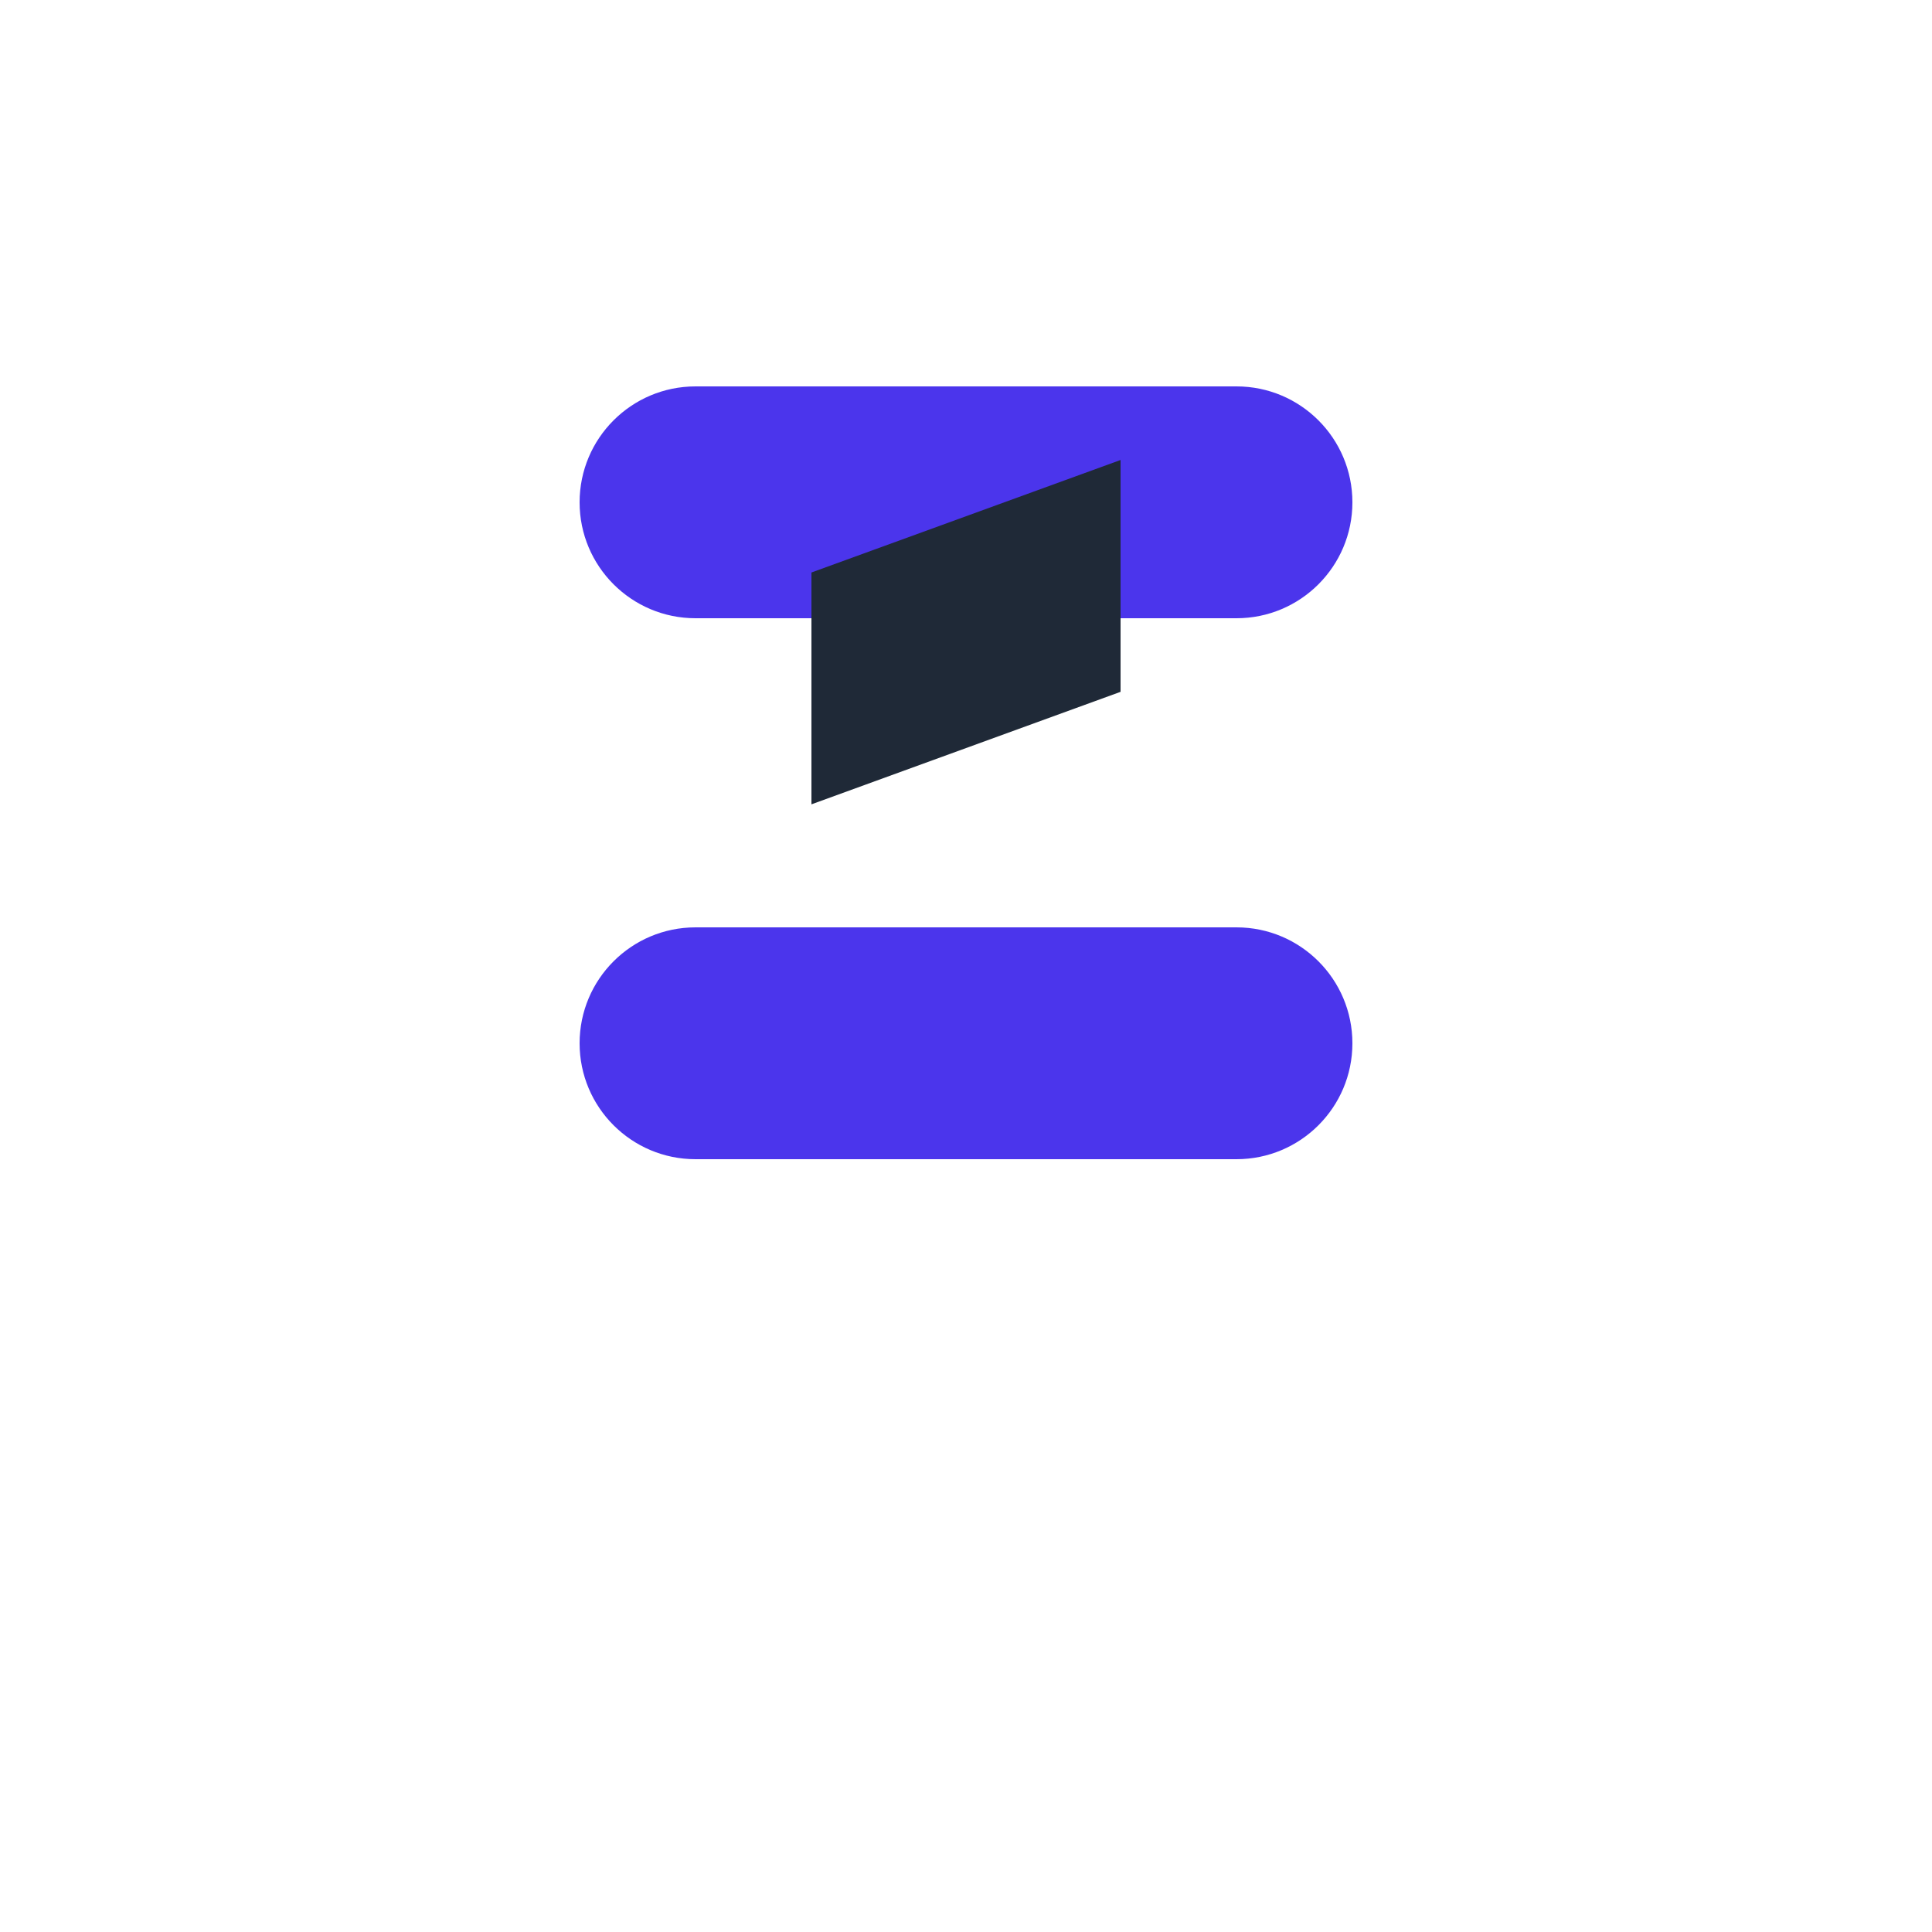
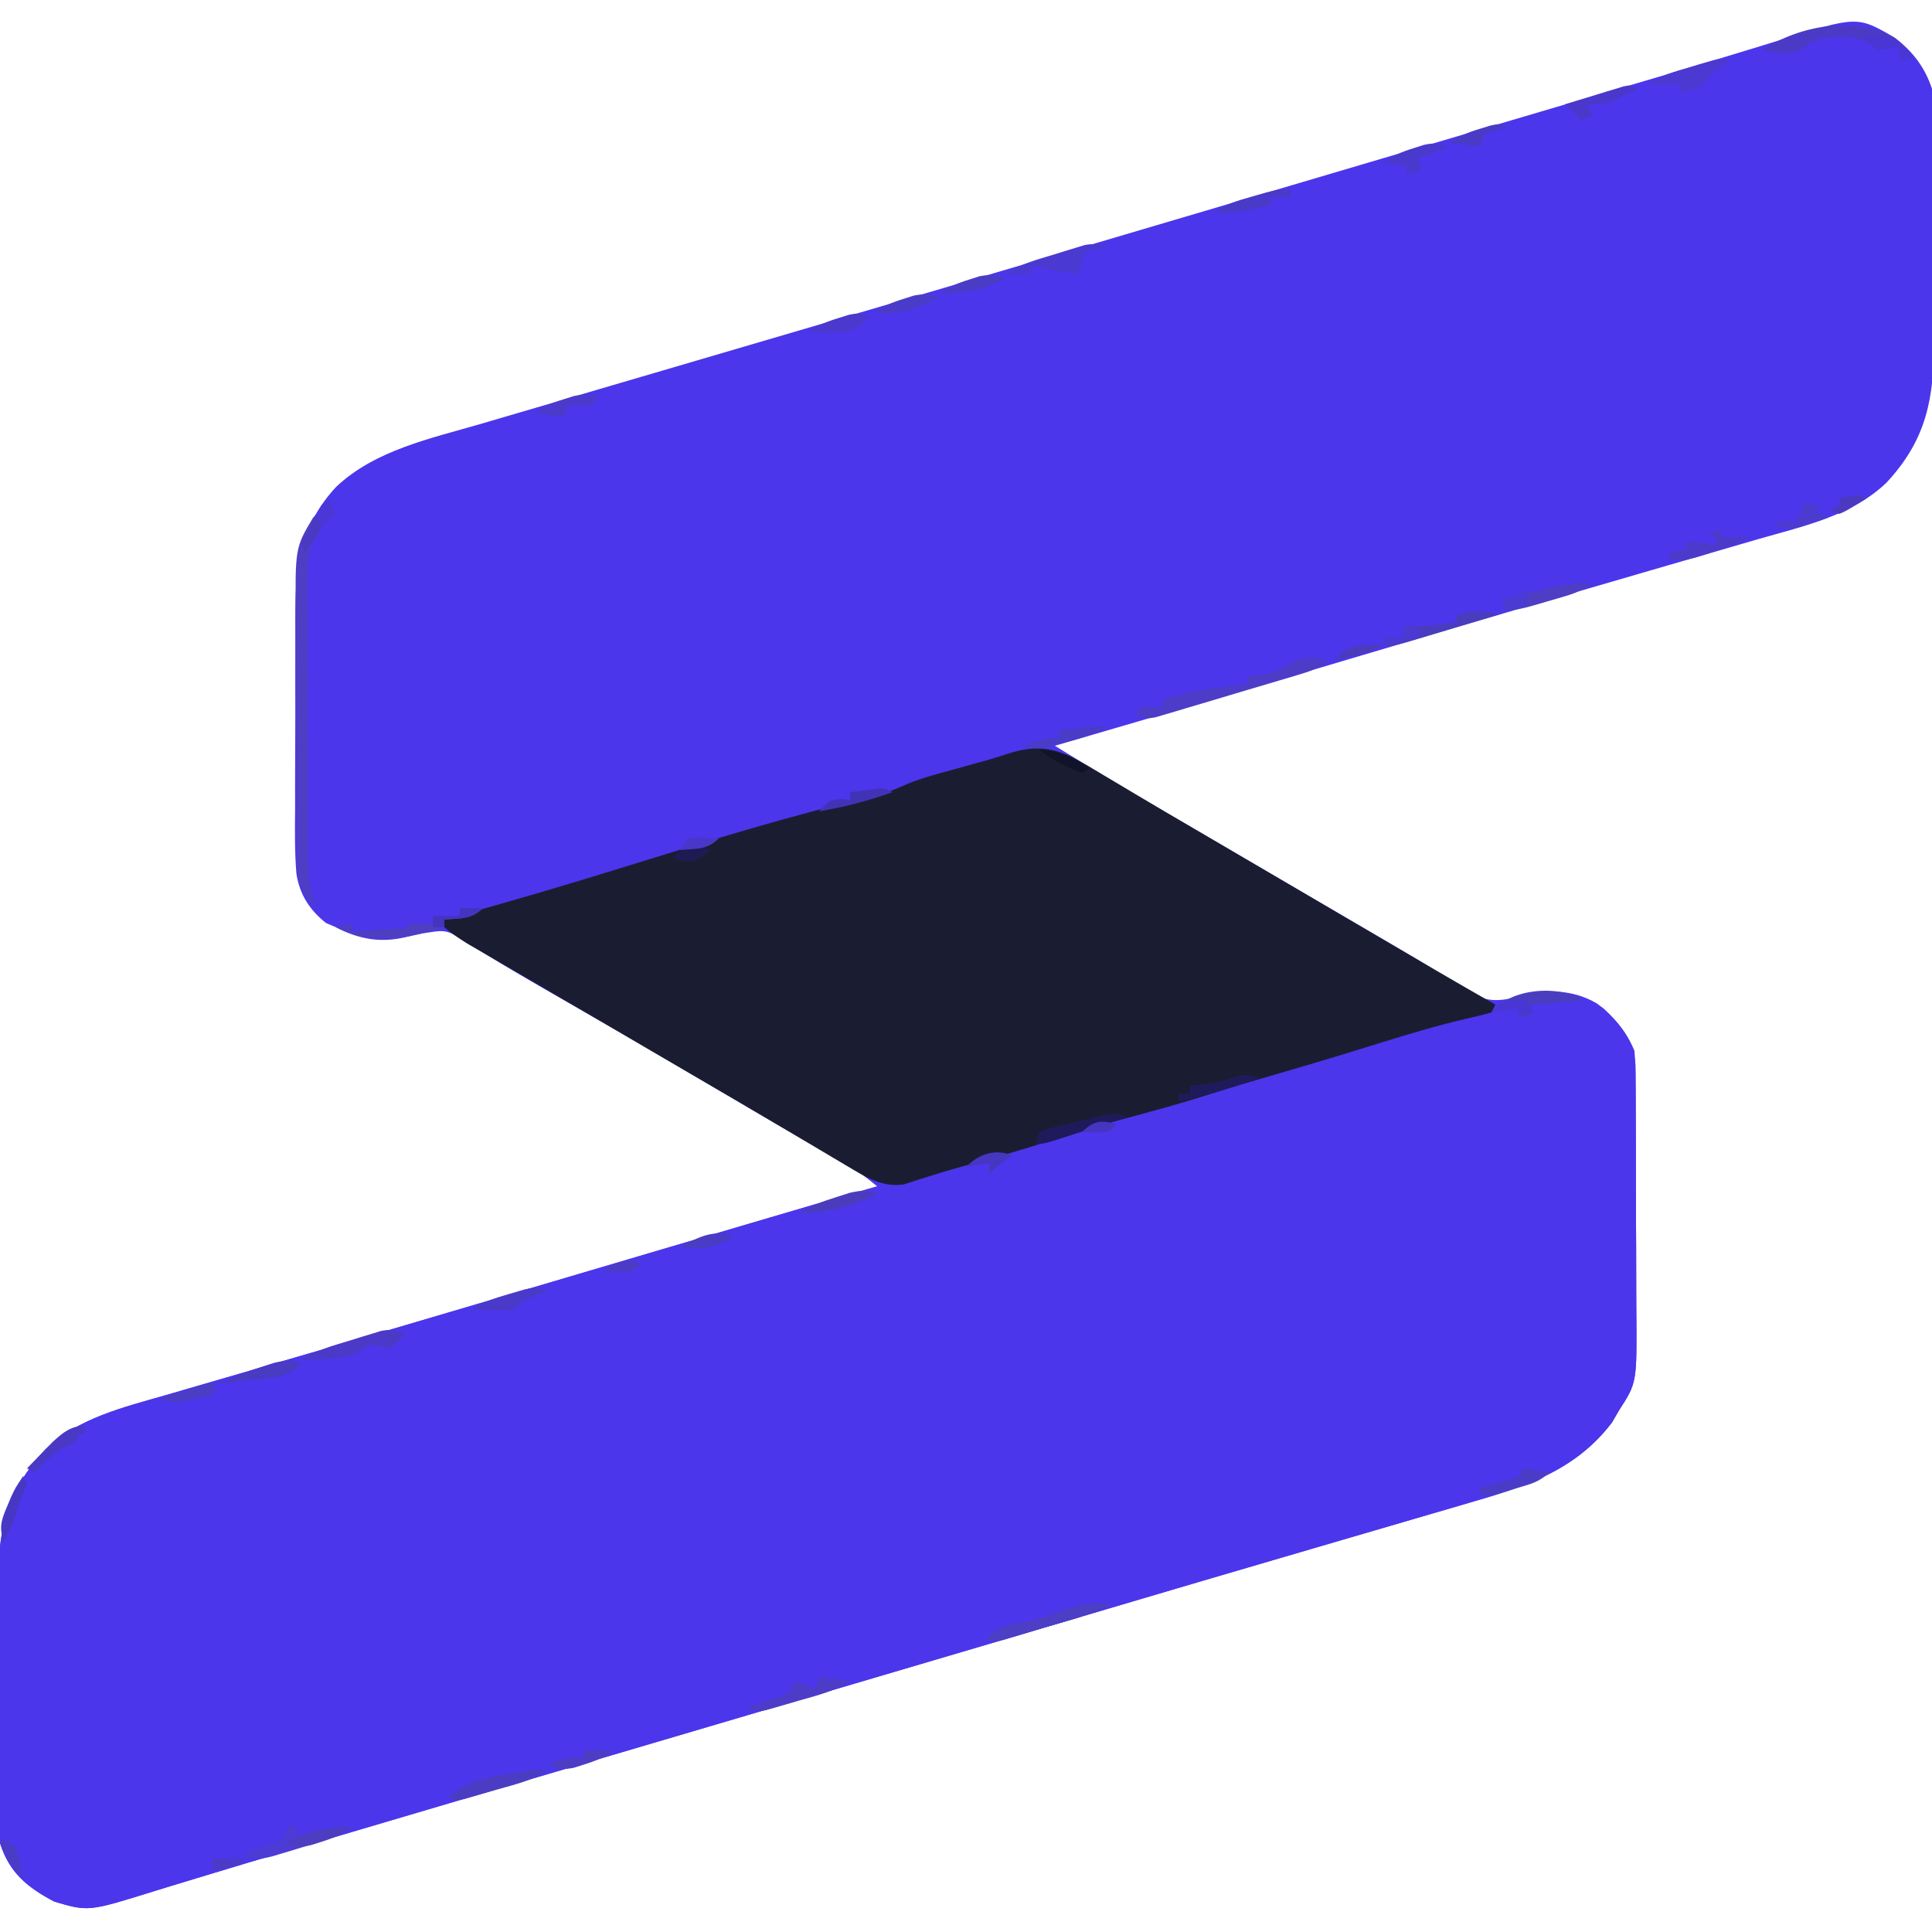
- <svg xmlns="http://www.w3.org/2000/svg" width="50" height="50" viewBox="0 0 500 500">
-   <g transform="translate(150, 100)">
-     <rect x="0" y="0" width="200" height="60" rx="30" fill="#4b35ec" />
-     <rect x="60" y="70" width="80" height="60" fill="#1F2937" transform="skewY(-20)" />
-     <rect x="0" y="140" width="200" height="60" rx="30" fill="#4b35ec" />
-   </g>
+ <svg xmlns="http://www.w3.org/2000/svg" version="1.1" width="500" height="500">
+   <path d="M0 0 C4.742 3.548 7.94 7.709 9.785 13.336 C9.982 15.981 10.079 18.521 10.076 21.165 C10.082 21.938 10.089 22.711 10.096 23.507 C10.115 26.057 10.119 28.606 10.121 31.156 C10.128 32.939 10.134 34.721 10.141 36.504 C10.153 40.241 10.157 43.978 10.156 47.716 C10.156 52.48 10.183 57.244 10.217 62.008 C10.24 65.692 10.244 69.376 10.243 73.06 C10.245 74.815 10.254 76.57 10.269 78.325 C10.388 93.141 8.45 104.03 -1.957 115.207 C-10.815 123.753 -23.421 126.487 -34.945 129.793 C-36.388 130.213 -37.83 130.633 -39.272 131.054 C-42.362 131.954 -45.453 132.851 -48.545 133.744 C-53.489 135.172 -58.43 136.61 -63.371 138.05 C-64.213 138.296 -65.056 138.541 -65.924 138.795 C-67.649 139.297 -69.374 139.8 -71.099 140.303 C-73.741 141.073 -76.383 141.842 -79.025 142.611 C-97.782 148.071 -116.51 153.627 -135.236 159.188 C-142.855 161.45 -150.474 163.71 -158.094 165.969 C-158.891 166.205 -159.688 166.442 -160.51 166.685 C-179.397 172.285 -198.299 177.835 -217.215 183.336 C-208.351 188.84 -199.413 194.201 -190.402 199.461 C-189.127 200.207 -187.851 200.953 -186.576 201.699 C-177.833 206.814 -169.082 211.916 -160.331 217.017 C-153.574 220.956 -146.823 224.904 -140.077 228.86 C-137.569 230.33 -135.058 231.797 -132.546 233.261 C-127.282 236.333 -122.035 239.42 -116.879 242.672 C-116.107 243.152 -115.334 243.632 -114.539 244.126 C-113.177 244.977 -111.825 245.845 -110.487 246.733 C-105.565 249.784 -102.66 249.508 -97.215 248.336 C-96.225 248.006 -95.235 247.676 -94.215 247.336 C-87.085 246.633 -81.07 246.941 -75.215 251.336 C-70.753 255.619 -67.415 259.637 -66.947 265.945 C-66.929 267.416 -66.923 268.887 -66.924 270.358 C-66.918 271.164 -66.911 271.969 -66.904 272.799 C-66.885 275.461 -66.881 278.123 -66.879 280.785 C-66.872 282.641 -66.866 284.497 -66.859 286.353 C-66.847 290.246 -66.843 294.139 -66.844 298.032 C-66.844 303.004 -66.817 307.975 -66.783 312.947 C-66.76 316.783 -66.756 320.619 -66.757 324.455 C-66.755 326.286 -66.746 328.118 -66.731 329.95 C-66.591 348.184 -66.591 348.184 -71.215 355.336 C-71.813 356.367 -72.411 357.398 -73.027 358.461 C-82.506 370.919 -95.381 375.051 -110.012 379.258 C-111.568 379.715 -113.124 380.172 -114.68 380.631 C-118.018 381.613 -121.358 382.588 -124.701 383.557 C-130.075 385.116 -135.445 386.691 -140.814 388.267 C-147.45 390.215 -154.088 392.159 -160.727 394.098 C-172.958 397.67 -185.18 401.271 -197.398 404.887 C-198.306 405.155 -199.214 405.424 -200.149 405.701 C-203.814 406.785 -207.479 407.87 -211.143 408.954 C-221.305 411.962 -231.469 414.964 -241.633 417.965 C-242.542 418.233 -243.451 418.502 -244.388 418.778 C-265.238 424.935 -286.091 431.083 -306.944 437.23 C-326.114 442.88 -345.283 448.536 -364.449 454.199 C-365.922 454.634 -365.922 454.634 -367.425 455.078 C-376.119 457.648 -384.814 460.217 -393.508 462.787 C-394.852 463.184 -394.852 463.184 -396.223 463.59 C-398.004 464.116 -399.786 464.643 -401.567 465.17 C-405.866 466.441 -410.165 467.71 -414.466 468.975 C-421.846 471.147 -429.222 473.329 -436.579 475.581 C-439.703 476.536 -442.831 477.481 -445.959 478.426 C-447.405 478.866 -448.851 479.311 -450.294 479.761 C-467.334 485.073 -467.334 485.073 -476.203 482.453 C-483.126 478.753 -487.751 475.083 -490.215 467.336 C-490.411 464.656 -490.509 462.079 -490.505 459.4 C-490.515 458.223 -490.515 458.223 -490.526 457.023 C-490.545 454.436 -490.549 451.849 -490.551 449.262 C-490.557 447.454 -490.564 445.647 -490.571 443.84 C-490.583 440.051 -490.587 436.263 -490.585 432.474 C-490.585 427.64 -490.613 422.806 -490.647 417.973 C-490.669 414.238 -490.673 410.504 -490.672 406.769 C-490.675 404.988 -490.683 403.207 -490.699 401.426 C-490.815 386.692 -488.786 376.56 -478.473 365.461 C-470.038 357.341 -458.247 354.541 -447.262 351.387 C-445.335 350.824 -443.408 350.261 -441.481 349.698 C-439.414 349.095 -437.345 348.495 -435.277 347.897 C-430.865 346.621 -426.456 345.335 -422.048 344.047 C-420.497 343.594 -418.947 343.141 -417.396 342.688 C-416.221 342.345 -416.221 342.345 -415.022 341.995 C-412.587 341.284 -410.151 340.574 -407.715 339.864 C-395 336.158 -382.295 332.416 -369.594 328.66 C-368.637 328.377 -367.68 328.094 -366.694 327.803 C-360.913 326.093 -355.132 324.382 -349.351 322.672 C-341.26 320.277 -333.169 317.884 -325.078 315.492 C-323.796 315.113 -323.796 315.113 -322.489 314.727 C-302.742 308.891 -282.98 303.109 -263.215 297.336 C-266.175 294.94 -269.02 292.738 -272.348 290.883 C-273.139 290.437 -273.931 289.991 -274.747 289.532 C-275.603 289.055 -276.458 288.578 -277.34 288.086 C-285.758 283.336 -294.098 278.47 -302.402 273.523 C-311.301 268.226 -320.234 262.993 -329.215 257.836 C-359.641 240.359 -359.641 240.359 -371.913 232.639 C-374.59 231.124 -375.782 231.107 -378.777 231.586 C-379.521 231.694 -380.265 231.803 -381.031 231.914 C-382.438 232.186 -383.838 232.501 -385.223 232.867 C-391.769 234.408 -397.27 233.423 -403.215 230.336 C-404.081 229.965 -404.947 229.593 -405.84 229.211 C-410.05 225.887 -412.683 221.837 -413.504 216.434 C-413.981 210.778 -413.89 205.105 -413.844 199.434 C-413.845 197.587 -413.847 195.741 -413.851 193.894 C-413.854 190.035 -413.839 186.177 -413.812 182.318 C-413.778 177.394 -413.784 172.471 -413.802 167.548 C-413.813 163.738 -413.804 159.928 -413.789 156.118 C-413.784 154.303 -413.784 152.489 -413.791 150.675 C-413.82 137.297 -412.732 126.584 -403.215 116.336 C-393.198 106.836 -378.685 103.793 -365.781 100.039 C-364.059 99.533 -362.337 99.026 -360.616 98.518 C-355.974 97.152 -351.33 95.793 -346.686 94.437 C-341.764 92.997 -336.844 91.55 -331.924 90.103 C-323.741 87.698 -315.557 85.297 -307.372 82.899 C-295.909 79.541 -284.448 76.173 -272.988 72.801 C-271.194 72.273 -269.399 71.745 -267.604 71.217 C-264.937 70.432 -262.27 69.647 -259.603 68.862 C-253.39 67.034 -247.177 65.208 -240.964 63.382 C-218.938 56.907 -196.917 50.414 -174.902 43.898 C-174.201 43.691 -173.5 43.483 -172.777 43.269 C-167.037 41.571 -161.298 39.872 -155.558 38.173 C-136.606 32.562 -117.652 26.961 -98.698 21.361 C-94.906 20.24 -91.114 19.12 -87.322 17.999 C-86.419 17.732 -85.516 17.466 -84.586 17.191 C-82.789 16.66 -80.991 16.128 -79.194 15.597 C-74.844 14.311 -70.493 13.027 -66.141 11.748 C-58.7 9.56 -51.263 7.361 -43.849 5.083 C-40.733 4.127 -37.615 3.182 -34.496 2.238 C-33.058 1.799 -31.621 1.354 -30.186 0.904 C-9.595 -5.556 -9.595 -5.556 0 0 Z " fill="#4B36EC" transform="translate(490.2148,9.664062)" />
+   <path d="M0 0 C4.255 3.194 7.828 7.372 9.785 12.34 C9.986 15.048 10.079 17.654 10.076 20.362 C10.082 21.167 10.089 21.973 10.096 22.803 C10.115 25.465 10.119 28.127 10.121 30.789 C10.128 32.645 10.134 34.501 10.141 36.357 C10.153 40.25 10.157 44.143 10.156 48.036 C10.156 53.008 10.183 57.979 10.217 62.951 C10.24 66.787 10.244 70.623 10.243 74.458 C10.245 76.29 10.254 78.122 10.269 79.954 C10.409 98.188 10.409 98.188 5.785 105.34 C5.187 106.371 4.589 107.402 3.973 108.465 C-5.506 120.923 -18.381 125.055 -33.012 129.262 C-34.568 129.718 -36.124 130.176 -37.68 130.635 C-41.018 131.617 -44.358 132.592 -47.701 133.561 C-53.075 135.12 -58.445 136.695 -63.814 138.271 C-70.45 140.219 -77.088 142.163 -83.727 144.102 C-95.958 147.674 -108.18 151.275 -120.398 154.891 C-121.306 155.159 -122.214 155.428 -123.149 155.704 C-126.814 156.789 -130.479 157.874 -134.143 158.958 C-144.305 161.966 -154.469 164.968 -164.633 167.969 C-165.542 168.237 -166.451 168.506 -167.388 168.782 C-188.238 174.939 -209.091 181.087 -229.944 187.234 C-249.114 192.884 -268.283 198.54 -287.449 204.203 C-288.922 204.638 -288.922 204.638 -290.425 205.082 C-299.119 207.651 -307.814 210.221 -316.508 212.791 C-317.852 213.188 -317.852 213.188 -319.223 213.593 C-321.004 214.12 -322.786 214.647 -324.567 215.174 C-328.866 216.445 -333.165 217.714 -337.466 218.979 C-344.846 221.151 -352.222 223.333 -359.579 225.585 C-362.703 226.54 -365.831 227.485 -368.959 228.43 C-370.405 228.87 -371.851 229.314 -373.294 229.765 C-390.334 235.077 -390.334 235.077 -399.203 232.457 C-406.126 228.757 -410.751 225.087 -413.215 217.34 C-413.411 214.659 -413.509 212.083 -413.505 209.404 C-413.512 208.619 -413.519 207.835 -413.526 207.026 C-413.545 204.439 -413.549 201.853 -413.551 199.266 C-413.557 197.458 -413.564 195.651 -413.571 193.844 C-413.583 190.055 -413.587 186.266 -413.585 182.478 C-413.585 177.644 -413.613 172.81 -413.647 167.977 C-413.669 164.242 -413.673 160.507 -413.672 156.773 C-413.675 154.992 -413.683 153.211 -413.699 151.43 C-413.815 136.696 -411.786 126.564 -401.473 115.465 C-393.038 107.345 -381.247 104.545 -370.262 101.391 C-368.335 100.828 -366.408 100.265 -364.481 99.701 C-362.414 99.099 -360.345 98.499 -358.277 97.901 C-353.865 96.625 -349.456 95.339 -345.048 94.051 C-343.497 93.598 -341.947 93.145 -340.396 92.692 C-339.613 92.463 -338.829 92.235 -338.022 91.999 C-335.587 91.288 -333.151 90.578 -330.715 89.868 C-318 86.161 -305.295 82.42 -292.594 78.664 C-291.637 78.381 -290.68 78.098 -289.694 77.807 C-283.913 76.097 -278.132 74.386 -272.351 72.675 C-259.07 68.745 -245.788 64.818 -232.503 60.9 C-228.883 59.832 -225.264 58.764 -221.645 57.694 C-217.008 56.323 -212.369 54.956 -207.73 53.592 C-205.993 53.08 -204.257 52.568 -202.52 52.054 C-192.976 49.231 -183.43 46.567 -173.748 44.255 C-170.127 43.317 -166.624 42.186 -163.09 40.965 C-155.943 38.504 -148.709 36.525 -141.409 34.573 C-135.232 32.914 -129.127 31.112 -123.038 29.16 C-118.253 27.636 -113.436 26.279 -108.59 24.965 C-101.8 23.118 -95.098 21.065 -88.402 18.902 C-78.669 15.762 -68.875 12.911 -59.032 10.139 C-53.773 8.647 -48.525 7.119 -43.277 5.59 C-42.264 5.296 -41.251 5.002 -40.208 4.699 C-32.047 2.338 -32.047 2.338 -24.047 -0.512 C-16.051 -3.574 -7.64 -4.408 0 0 Z " fill="#4B36EC" transform="translate(413.2148,259.6602)" />
+   <path d="M0 0 C2.164 1.285 4.328 2.57 6.492 3.855 C7.639 4.541 8.786 5.226 9.933 5.912 C15.206 9.06 20.511 12.153 25.813 15.252 C28.874 17.043 31.933 18.838 34.992 20.633 C36.231 21.36 37.471 22.087 38.71 22.813 C40.574 23.907 42.438 25 44.302 26.094 C57.799 34.011 71.297 41.926 84.812 49.812 C86.274 50.666 86.274 50.666 87.765 51.536 C92.643 54.38 97.529 57.208 102.438 60 C102.108 60.66 101.778 61.32 101.438 62 C99.314 62.624 97.16 63.144 95 63.625 C87.542 65.372 80.248 67.529 72.938 69.812 C64.252 72.522 55.554 75.163 46.812 77.688 C40.287 79.572 33.782 81.493 27.312 83.562 C20.192 85.82 13.004 87.764 5.79 89.697 C-1.087 91.556 -7.87 93.63 -14.648 95.816 C-21.488 98.009 -28.382 99.952 -35.316 101.824 C-38.096 102.579 -40.846 103.391 -43.59 104.27 C-44.818 104.655 -46.047 105.04 -47.312 105.438 C-48.38 105.787 -49.447 106.136 -50.547 106.496 C-56.277 107.454 -60.837 104.438 -65.648 101.578 C-66.218 101.242 -66.788 100.906 -67.374 100.559 C-69.232 99.461 -71.085 98.356 -72.938 97.25 C-74.244 96.476 -75.552 95.703 -76.859 94.93 C-79.509 93.363 -82.157 91.795 -84.804 90.225 C-90.04 87.121 -95.301 84.06 -100.562 81 C-110.629 75.135 -120.682 69.245 -130.73 63.347 C-136.679 59.857 -142.632 56.375 -148.598 52.914 C-149.7 52.274 -150.802 51.634 -151.938 50.975 C-154.008 49.773 -156.079 48.574 -158.152 47.377 C-159.073 46.843 -159.993 46.308 -160.941 45.758 C-161.741 45.295 -162.541 44.833 -163.365 44.356 C-165.551 43.007 -167.603 41.663 -169.562 40 C-169.562 39.34 -169.562 38.68 -169.562 38 C-168.941 37.83 -168.32 37.66 -167.68 37.484 C-152.21 33.233 -136.856 28.684 -121.536 23.921 C-100.459 17.39 -79.275 10.825 -57.762 5.887 C-54.866 5.084 -52.267 4.019 -49.529 2.796 C-45.55 1.185 -41.383 0.139 -37.25 -1 C-35.462 -1.499 -33.674 -1.999 -31.887 -2.5 C-31.007 -2.742 -30.127 -2.985 -29.22 -3.234 C-27.429 -3.751 -25.647 -4.304 -23.877 -4.891 C-13.796 -8.213 -8.792 -5.313 0 0 Z " fill="#1A1D31" transform="translate(284.5625,200)" />
+   <path d="M0 0 C0.688 1.688 0.688 1.688 1 4 C0.519 4.698 0.038 5.396 -0.457 6.116 C-2.483 9.903 -2.413 13.272 -2.372 17.459 C-2.376 18.298 -2.38 19.138 -2.383 20.003 C-2.391 22.772 -2.378 25.54 -2.363 28.309 C-2.363 30.238 -2.363 32.167 -2.365 34.096 C-2.365 38.137 -2.354 42.177 -2.336 46.218 C-2.314 51.391 -2.313 56.563 -2.32 61.736 C-2.323 65.719 -2.316 69.702 -2.307 73.686 C-2.303 75.593 -2.302 77.499 -2.303 79.406 C-2.304 82.075 -2.291 84.743 -2.275 87.412 C-2.277 88.196 -2.28 88.98 -2.282 89.788 C-2.239 94.234 -1.649 97.867 0 102 C-3.675 98.562 -4.93 96.667 -5.147 91.518 C-5.162 90.047 -5.172 88.577 -5.177 87.107 C-5.184 86.304 -5.19 85.5 -5.197 84.672 C-5.217 82.009 -5.228 79.346 -5.238 76.684 C-5.242 75.772 -5.246 74.861 -5.251 73.921 C-5.271 69.092 -5.286 64.263 -5.295 59.434 C-5.306 54.464 -5.341 49.493 -5.38 44.523 C-5.407 40.687 -5.415 36.851 -5.418 33.015 C-5.423 31.184 -5.435 29.353 -5.453 27.522 C-5.632 8.78 -5.632 8.78 -1 1 C-0.67 0.67 -0.34 0.34 0 0 Z " fill="#4E3DC5" transform="translate(82,133)" />
+   <path d="M0 0 C-2.647 1.765 -4.36 2.546 -7.332 3.436 C-8.203 3.7 -9.074 3.963 -9.971 4.234 C-10.909 4.511 -11.847 4.789 -12.812 5.074 C-13.778 5.362 -14.743 5.65 -15.738 5.947 C-17.778 6.554 -19.819 7.158 -21.86 7.76 C-24.991 8.685 -28.116 9.624 -31.242 10.564 C-33.224 11.152 -35.205 11.739 -37.188 12.324 C-38.125 12.607 -39.063 12.891 -40.029 13.183 C-40.9 13.436 -41.771 13.69 -42.668 13.952 C-43.434 14.179 -44.2 14.406 -44.989 14.64 C-47 15 -47 15 -50 14 C-49.67 13.34 -49.34 12.68 -49 12 C-47.02 12 -45.04 12 -43 12 C-43 11.34 -43 10.68 -43 10 C-38.023 8.46 -33.23 7.494 -28.062 6.875 C-27.037 6.745 -27.037 6.745 -25.99 6.613 C-24.327 6.404 -22.664 6.201 -21 6 C-21 5.34 -21 4.68 -21 4 C-19.989 3.917 -18.979 3.835 -17.938 3.75 C-14.937 3.352 -13.02 2.532 -10.5 0.875 C-6.376 -1.334 -4.459 -1.092 0 0 Z " fill="#4C3CC7" transform="translate(344,171)" />
+   <path d="M0 0 C2.005 1.455 3.366 3.007 4.594 5.156 C3.604 5.486 2.614 5.816 1.594 6.156 C1.099 4.176 1.099 4.176 0.594 2.156 C-0.149 2.383 -0.891 2.61 -1.656 2.844 C-4.406 3.156 -4.406 3.156 -6.238 1.699 C-10.145 -1.082 -14.8 -0.372 -19.406 0.156 C-22.297 1.454 -22.297 1.454 -24.406 3.156 C-27.932 4.521 -30.752 3.904 -34.406 3.156 C-24.812 -3.24 -10.326 -5.925 0 0 Z " fill="#4A3AC6" transform="translate(490.4062,9.84375)" />
+   <path d="M0 0 C1.98 0 3.96 0 6 0 C2.994 3.006 0.176 2.596 -4 3 C-4 3.66 -4 4.32 -4 5 C-14.206 7.901 -22.275 9.966 -32 5 C-30.68 4.67 -29.36 4.34 -28 4 C-28 4.66 -28 5.32 -28 6 C-25.687 5.86 -23.375 5.713 -21.062 5.562 C-19.775 5.481 -18.487 5.4 -17.16 5.316 C-14.14 5.351 -14.14 5.351 -13 4 C-11 3.959 -9 3.957 -7 4 C-7 3.34 -7 2.68 -7 2 C-4.69 2 -2.38 2 0 2 C0 1.34 0 0.68 0 0 Z " fill="#4D3EC3" transform="translate(119,235)" />
+   <path d="M0 0 C-1.98 0.33 -3.96 0.66 -6 1 C-6.66 2.98 -7.32 4.96 -8 7 C-13.94 6.01 -13.94 6.01 -20 5 C-20 5.66 -20 6.32 -20 7 C-22.31 7 -24.62 7 -27 7 C-22.943 4.295 -18.705 3.209 -14.062 1.812 C-13.156 1.527 -12.249 1.241 -11.314 0.947 C-10.439 0.682 -9.563 0.417 -8.66 0.145 C-7.862 -0.099 -7.064 -0.343 -6.242 -0.594 C-3.809 -1.035 -2.324 -0.777 0 0 Z " fill="#4B3AD1" transform="translate(287,64)" />
+   <path d="M0 0 C0.66 0.33 1.32 0.66 2 1 C2 1.66 2 2.32 2 3 C3.516 2.505 3.516 2.505 5.062 2 C8.755 0.93 12.152 0.843 16 1 C11.945 3.703 7.709 4.751 3.062 6.125 C2.156 6.402 1.249 6.679 0.314 6.965 C-0.999 7.357 -0.999 7.357 -2.34 7.758 C-3.138 7.996 -3.936 8.235 -4.758 8.481 C-7 9 -7 9 -11 9 C-11 8.34 -11 7.68 -11 7 C-10.374 6.83 -9.747 6.66 -9.102 6.484 C-8.284 6.242 -7.467 6 -6.625 5.75 C-5.813 5.518 -5.001 5.286 -4.164 5.047 C-1.542 3.779 -1.006 2.676 0 0 Z " fill="#4C3BD4" transform="translate(75,472)" />
+   <path d="M0 0 C-5.505 2.995 -11.646 4.414 -17.625 6.188 C-18.878 6.568 -20.131 6.949 -21.422 7.342 C-22.616 7.697 -23.809 8.052 -25.039 8.418 C-26.134 8.746 -27.23 9.073 -28.358 9.411 C-31 10 -31 10 -33 9 C-30.149 6.603 -28.11 5.601 -24.438 5.062 C-20.519 4.387 -17.071 3.34 -13.375 1.875 C-8.634 0.054 -5.045 -0.381 0 0 Z " fill="#4C3EC5" transform="translate(288,415)" />
+   <path d="M0 0 C-3.789 1.145 -7.579 2.284 -11.371 3.418 C-13.294 3.995 -15.217 4.575 -17.139 5.156 C-18.347 5.517 -19.556 5.878 -20.801 6.25 C-21.916 6.585 -23.032 6.92 -24.181 7.266 C-27 8 -27 8 -30 8 C-30 7.34 -30 6.68 -30 6 C-28.35 6 -26.7 6 -25 6 C-25 5.01 -25 4.02 -25 3 C-23.484 3.031 -23.484 3.031 -21.938 3.062 C-18.197 3.003 -14.688 2.602 -11 2 C-11 1.34 -11 0.68 -11 0 C-6.98 -0.696 -3.917 -1.17 0 0 Z " fill="#4A3DBD" transform="translate(388,159)" />
+   <path d="M0 0 C-0.784 0.433 -1.567 0.866 -2.375 1.312 C-5.217 2.892 -5.217 2.892 -7 6 C-10.125 7.188 -10.125 7.188 -13 8 C-13 7.34 -13 6.68 -13 6 C-15.97 6 -18.94 6 -22 6 C-18.296 3.531 -14.68 2.548 -10.438 1.312 C-9.657 1.075 -8.876 0.837 -8.072 0.592 C-2.245 -1.123 -2.245 -1.123 0 0 Z " fill="#4B39D2" transform="translate(448,16)" />
+   <path d="M0 0 C-1.688 2.062 -1.688 2.062 -4 4 C-5.673 3.7 -7.34 3.364 -9 3 C-10.106 3.704 -10.106 3.704 -11.234 4.422 C-14.569 6.324 -16.999 6.495 -20.812 6.688 C-21.974 6.753 -23.135 6.819 -24.332 6.887 C-25.212 6.924 -26.093 6.961 -27 7 C-22.943 4.295 -18.705 3.209 -14.062 1.812 C-13.156 1.527 -12.249 1.241 -11.314 0.947 C-10.439 0.682 -9.563 0.417 -8.66 0.145 C-7.862 -0.099 -7.064 -0.343 -6.242 -0.594 C-3.809 -1.035 -2.324 -0.777 0 0 Z " fill="#4B3AC8" transform="translate(105,345)" />
+   <path d="M0 0 C-4.62 0.33 -9.24 0.66 -14 1 C-14 1.99 -14 2.98 -14 4 C-14.99 4 -15.98 4 -17 4 C-17 3.34 -17 2.68 -17 2 C-19.31 2.33 -21.62 2.66 -24 3 C-19.076 -3.372 -6.318 -4.212 0 0 Z " fill="#4A3EC0" transform="translate(410,259)" />
+   <path d="M0 0 C2.64 0.33 5.28 0.66 8 1 C3.798 3.802 -0.671 4.814 -5.5 6.188 C-6.463 6.473 -7.426 6.759 -8.418 7.053 C-9.342 7.318 -10.266 7.583 -11.219 7.855 C-12.064 8.099 -12.909 8.343 -13.779 8.594 C-16 9 -16 9 -19 8 C-17.844 7.619 -17.844 7.619 -16.664 7.23 C-15.661 6.886 -14.658 6.542 -13.625 6.188 C-12.627 5.851 -11.63 5.515 -10.602 5.168 C-7.715 4.149 -7.715 4.149 -6 1 C-3.525 1.99 -3.525 1.99 -1 3 C-0.67 2.01 -0.34 1.02 0 0 Z " fill="#4C3CC8" transform="translate(212,434)" />
+   <path d="M0 0 C0.33 0.66 0.66 1.32 1 2 C3.31 2 5.62 2 8 2 C4.621 3.839 1.17 4.989 -2.5 6.125 C-4.186 6.655 -4.186 6.655 -5.906 7.195 C-9 8 -9 8 -13 8 C-13 7.34 -13 6.68 -13 6 C-12.361 5.876 -11.721 5.753 -11.062 5.625 C-10.382 5.419 -9.701 5.213 -9 5 C-8.67 4.34 -8.34 3.68 -8 3 C-5.69 3.33 -3.38 3.66 -1 4 C-1 3.34 -1 2.68 -1 2 C-1.66 1.67 -2.32 1.34 -3 1 C-2.01 0.67 -1.02 0.34 0 0 Z " fill="#4C3BCA" transform="translate(445,137)" />
+   <path d="M0 0 C-4.218 2.812 -8.715 3.815 -13.562 5.188 C-15.019 5.616 -15.019 5.616 -16.506 6.053 C-17.433 6.318 -18.361 6.583 -19.316 6.855 C-20.167 7.099 -21.017 7.343 -21.893 7.594 C-24 8 -24 8 -26 7 C-20.929 2.997 -16.304 2.009 -10 1 C-9.131 0.82 -8.262 0.639 -7.367 0.453 C-4.86 -0.027 -2.546 -0.073 0 0 Z " fill="#4B3CC4" transform="translate(142,458)" />
+   <path d="M0 0 C-2.542 1.695 -4.076 2.458 -6.906 3.289 C-7.65 3.508 -8.394 3.727 -9.16 3.953 C-9.932 4.175 -10.704 4.397 -11.5 4.625 C-12.272 4.854 -13.044 5.084 -13.84 5.32 C-17.045 6.254 -19.637 7 -23 7 C-23 6.01 -23 5.02 -23 4 C-22.258 3.856 -21.515 3.711 -20.75 3.562 C-17.824 2.964 -14.948 2.263 -12.07 1.465 C-7.942 0.346 -4.318 -0.216 0 0 Z " fill="#4D3EC3" transform="translate(412,151)" />
+   <path d="M0 0 C0 0.66 0 1.32 0 2 C-1.65 2 -3.3 2 -5 2 C-5 2.66 -5 3.32 -5 4 C-10.225 5.467 -14.581 6.226 -20 6 C-16.678 3.785 -13.836 2.954 -10 1.875 C-8.762 1.522 -7.525 1.169 -6.25 0.805 C-3 0 -3 0 0 0 Z " fill="#4A3AC8" transform="translate(334,49)" />
+   <path d="M0 0 C-1.114 0.454 -2.228 0.907 -3.375 1.375 C-6.962 2.725 -6.962 2.725 -9 5 C-11.602 5.195 -11.602 5.195 -14.625 5.125 C-16.129 5.098 -16.129 5.098 -17.664 5.07 C-18.435 5.047 -19.206 5.024 -20 5 C-16.685 2.79 -13.821 1.915 -10 0.812 C-8.762 0.448 -7.525 0.083 -6.25 -0.293 C-3 -1 -3 -1 0 0 Z " fill="#4A3ACA" transform="translate(142,334)" />
+   <path d="M0 0 C-2.64 0.99 -5.28 1.98 -8 3 C-7.67 3.99 -7.34 4.98 -7 6 C-8.32 6.33 -9.64 6.66 -11 7 C-11 6.34 -11 5.68 -11 5 C-13.97 4.505 -13.97 4.505 -17 4 C-14.237 2.158 -12.193 1.278 -9.062 0.312 C-7.781 -0.095 -7.781 -0.095 -6.473 -0.512 C-4 -1 -4 -1 0 0 Z " fill="#4A39CD" transform="translate(375,38)" />
+   <path d="M0 0 C-1.412 0.676 -2.83 1.34 -4.25 2 C-5.433 2.557 -5.433 2.557 -6.641 3.125 C-9 4 -9 4 -13 4 C-12.67 4.99 -12.34 5.98 -12 7 C-12.99 7.33 -13.98 7.66 -15 8 C-16.32 6.68 -17.64 5.36 -19 4 C-16.211 3.137 -13.419 2.284 -10.625 1.438 C-9.831 1.191 -9.037 0.944 -8.219 0.689 C-7.458 0.461 -6.698 0.232 -5.914 -0.004 C-5.212 -0.219 -4.511 -0.433 -3.788 -0.655 C-2 -1 -2 -1 0 0 Z " fill="#4A38CC" transform="translate(424,23)" />
+   <path d="M0 0 C-3.624 1.171 -7.249 2.336 -10.875 3.5 C-11.908 3.834 -12.94 4.168 -14.004 4.512 C-15.483 4.985 -15.483 4.985 -16.992 5.469 C-17.903 5.762 -18.815 6.055 -19.753 6.357 C-22 7 -22 7 -24 7 C-23.67 6.01 -23.34 5.02 -23 4 C-21.098 3.185 -21.098 3.185 -18.633 2.578 C-17.304 2.247 -17.304 2.247 -15.949 1.91 C-15.017 1.692 -14.085 1.474 -13.125 1.25 C-12.201 1.017 -11.276 0.783 -10.324 0.543 C-3.403 -1.134 -3.403 -1.134 0 0 Z " fill="#1E1A5B" transform="translate(292,289)" />
+   <path d="M0 0 C-6.949 2.422 -13.781 4.556 -21 6 C-21 5.34 -21 4.68 -21 4 C-20.01 4 -19.02 4 -18 4 C-18 3.34 -18 2.68 -18 2 C-16.804 1.876 -15.607 1.752 -14.375 1.625 C-11.587 1.29 -9.44 0.806 -6.75 -0.125 C-3.811 -1.06 -2.846 -0.863 0 0 Z " fill="#1E1B5D" transform="translate(326,279)" />
+   <path d="M0 0 C-3.652 2.064 -7.537 3.112 -11.562 4.188 C-12.235 4.378 -12.907 4.568 -13.6 4.764 C-16.938 5.662 -18.651 6.116 -22 5 C-18.629 3.502 -16.796 3 -13 3 C-13 2.34 -13 1.68 -13 1 C-8.624 0.407 -4.425 -0.138 0 0 Z " fill="#493CC6" transform="translate(287,188)" />
+   <path d="M0 0 C-2 2 -2 2 -5.125 2.125 C-6.074 2.084 -7.022 2.042 -8 2 C-8.33 2.99 -8.66 3.98 -9 5 C-11.64 4.67 -14.28 4.34 -17 4 C-14.237 2.158 -12.193 1.278 -9.062 0.312 C-7.781 -0.095 -7.781 -0.095 -6.473 -0.512 C-3.895 -1.021 -2.456 -0.849 0 0 Z " fill="#4C3ACD" transform="translate(155,103)" />
+   <path d="M0 0 C2.31 0.33 4.62 0.66 7 1 C4.401 3.599 2.073 4.068 -1.438 5.125 C-2.591 5.478 -3.745 5.831 -4.934 6.195 C-8 7 -8 7 -11 7 C-11 6.34 -11 5.68 -11 5 C-10.29 4.807 -9.579 4.613 -8.848 4.414 C-7.929 4.154 -7.009 3.893 -6.062 3.625 C-4.688 3.242 -4.688 3.242 -3.285 2.852 C-0.833 2.233 -0.833 2.233 0 0 Z " fill="#4B3CC7" transform="translate(394,380)" />
+   <path d="M0 0 C0 0.66 0 1.32 0 2 C-0.66 2 -1.32 2 -2 2 C-2 2.66 -2 3.32 -2 4 C-2.887 4.392 -3.774 4.784 -4.688 5.188 C-8.121 7.066 -10.365 9.133 -13 12 C-13.66 11.67 -14.32 11.34 -15 11 C-13.59 9.535 -12.172 8.079 -10.75 6.625 C-9.961 5.813 -9.172 5.001 -8.359 4.164 C-5.725 1.748 -3.649 0 0 0 Z " fill="#4939C4" transform="translate(22,369)" />
+   <path d="M0 0 C-3.789 3.789 -7.948 3.613 -13 4 C-14.522 4.179 -16.043 4.365 -17.562 4.562 C-18.697 4.707 -19.831 4.851 -21 5 C-17.619 3.168 -14.161 1.976 -10.5 0.812 C-9.376 0.448 -8.252 0.083 -7.094 -0.293 C-4.147 -0.966 -2.769 -1.065 0 0 Z " fill="#493BC2" transform="translate(78,353)" />
+   <path d="M0 0 C1.32 0.33 2.64 0.66 4 1 C3.67 1.33 3.34 1.66 3 2 C3.99 2.66 4.98 3.32 6 4 C4.421 4.533 2.836 5.051 1.25 5.562 C0.368 5.853 -0.513 6.143 -1.422 6.441 C-4.078 7.017 -5.47 6.892 -8 6 C-7 5 -7 5 -4.438 4.938 C-3.231 4.968 -3.231 4.968 -2 5 C-1.34 3.35 -0.68 1.7 0 0 Z " fill="#4C3BCF" transform="translate(467,130)" />
+   <path d="M0 0 C0.33 0.66 0.66 1.32 1 2 C0.39 3.688 -0.288 5.352 -1 7 C-1.33 8.011 -1.66 9.021 -2 10.062 C-2.838 12.523 -3.771 14.718 -5 17 C-6.318 13.382 -5.675 11.423 -4.188 7.938 C-3.83 7.08 -3.473 6.223 -3.105 5.34 C-2 3 -2 3 0 0 Z " fill="#4738C4" transform="translate(6,382)" />
+   <path d="M0 0 C-6.637 3.524 -12.513 4.72 -20 5 C-16.854 2.903 -14.159 1.943 -10.562 0.812 C-9.429 0.448 -8.296 0.083 -7.129 -0.293 C-4.166 -0.962 -2.78 -1.072 0 0 Z " fill="#4B3CBE" transform="translate(227,309)" />
+   <path d="M0 0 C-2.221 2.554 -3.695 3.386 -7 4 C-8.582 4.065 -10.167 4.086 -11.75 4.062 C-12.549 4.053 -13.348 4.044 -14.172 4.035 C-14.775 4.024 -15.378 4.012 -16 4 C-13.218 2.145 -11.156 1.275 -8 0.312 C-6.701 -0.095 -6.701 -0.095 -5.375 -0.512 C-3 -1 -3 -1 0 0 Z " fill="#4A39CC" transform="translate(225,82)" />
+   <path d="M0 0 C2.64 0 5.28 0 8 0 C5.237 1.842 3.193 2.722 0.062 3.688 C-0.792 3.959 -1.647 4.231 -2.527 4.512 C-5.105 5.021 -6.544 4.849 -9 4 C-5.565 1.71 -4.015 1.822 0 2 C0 1.34 0 0.68 0 0 Z " fill="#4C3DC4" transform="translate(151,453)" />
+   <path d="M0 0 C-6.255 2.266 -12.452 3.838 -19 5 C-16.336 2.023 -16.336 2.023 -13.312 1.812 C-12.549 1.874 -11.786 1.936 -11 2 C-11 1.34 -11 0.68 -11 0 C-9.543 -0.195 -8.084 -0.381 -6.625 -0.562 C-5.813 -0.667 -5.001 -0.771 -4.164 -0.879 C-2 -1 -2 -1 0 0 Z " fill="#4133B6" transform="translate(231,205)" />
+   <path d="M0 0 C-5.934 3.077 -10.299 4.487 -17 4 C-14.237 2.158 -12.193 1.278 -9.062 0.312 C-7.781 -0.095 -7.781 -0.095 -6.473 -0.512 C-3.895 -1.021 -2.456 -0.849 0 0 Z " fill="#4A3CC8" transform="translate(243,77)" />
+   <path d="M0 0 C1.607 0.229 3.211 0.484 4.812 0.75 C5.706 0.889 6.599 1.028 7.52 1.172 C10.506 2.169 11.384 3.358 13 6 C12.01 6.33 11.02 6.66 10 7 C9.67 5.68 9.34 4.36 9 3 C8.258 3.248 7.515 3.495 6.75 3.75 C5.843 3.833 4.935 3.915 4 4 C1.688 2.062 1.688 2.062 0 0 Z " fill="#4936D5" transform="translate(482,9)" />
+   <path d="M0 0 C-5.445 3.385 -10.677 3.674 -17 4 C-14.237 2.158 -12.193 1.278 -9.062 0.312 C-7.781 -0.095 -7.781 -0.095 -6.473 -0.512 C-3.895 -1.021 -2.456 -0.849 0 0 Z " fill="#4A3CC5" transform="translate(260,72)" />
+   <path d="M0 0 C-0.969 0.268 -1.939 0.536 -2.938 0.812 C-3.948 1.204 -4.959 1.596 -6 2 C-6.33 2.99 -6.66 3.98 -7 5 C-9.64 4.67 -12.28 4.34 -15 4 C-12.198 2.132 -10.12 1.273 -6.938 0.312 C-6.06 0.041 -5.182 -0.231 -4.277 -0.512 C-2 -1 -2 -1 0 0 Z " fill="#4A3BC7" transform="translate(390,33)" />
+   <path d="M0 0 C-2.763 1.842 -4.807 2.722 -7.938 3.688 C-8.792 3.959 -9.647 4.231 -10.527 4.512 C-13.105 5.021 -14.544 4.849 -17 4 C-11.154 1.365 -6.455 -0.561 0 0 Z " fill="#4C3DC1" transform="translate(91,473)" />
+   <path d="M0 0 C0.969 0.124 1.939 0.247 2.938 0.375 C3.598 1.365 4.258 2.355 4.938 3.375 C3.618 3.705 2.297 4.035 0.938 4.375 C0.938 3.715 0.938 3.055 0.938 2.375 C-1.373 2.705 -3.683 3.035 -6.062 3.375 C-4.134 0.803 -3.268 0.4 0 0 Z " fill="#4937D3" transform="translate(392.0625,258.625)" />
+   <path d="M0 0 C1.98 0 3.96 0 6 0 C2.994 3.006 0.176 2.596 -4 3 C-4 3.66 -4 4.32 -4 5 C-4.99 5 -5.98 5 -7 5 C-7 4.01 -7 3.02 -7 2 C-4.69 2 -2.38 2 0 2 C0 1.34 0 0.68 0 0 Z " fill="#4335BF" transform="translate(119,235)" />
+   <path d="M0 0 C1.65 0.33 3.3 0.66 5 1 C5 1.66 5 2.32 5 3 C1.7 3.66 -1.6 4.32 -5 5 C-5 4.34 -5 3.68 -5 3 C-3.35 3 -1.7 3 0 3 C0 2.01 0 1.02 0 0 Z " fill="#4B3AD1" transform="translate(363,162)" />
+   <path d="M0 0 C1.875 0.5 1.875 0.5 4 2 C4.985 4.652 5.459 7.205 6 10 C2.517 6.981 1.208 4.431 0 0 Z " fill="#4B3CC6" transform="translate(0,476)" />
+   <path d="M0 0 C-0.33 0.99 -0.66 1.98 -1 3 C-2.581 3.365 -4.165 3.717 -5.75 4.062 C-6.632 4.26 -7.513 4.457 -8.422 4.66 C-10.987 4.998 -12.571 4.812 -15 4 C-12.876 3.33 -10.751 2.664 -8.625 2 C-7.442 1.629 -6.258 1.258 -5.039 0.875 C-2 0 -2 0 0 0 Z " fill="#4C3DC5" transform="translate(56,358)" />
+   <path d="M0 0 C-5.009 3.006 -8.327 3.293 -14 3 C-9.737 0.158 -5.036 -2.014 0 0 Z " fill="#4A3CC3" transform="translate(190,320)" />
+   <path d="M0 0 C-0.928 0.681 -0.928 0.681 -1.875 1.375 C-4.059 2.971 -4.059 2.971 -6 5 C-6 4.01 -6 3.02 -6 2 C-7.98 2.33 -9.96 2.66 -12 3 C-8.616 -0.384 -4.564 -1.756 0 0 Z " fill="#4637C3" transform="translate(262,299)" />
+   <path d="M0 0 C5.625 0.45 8.615 1.684 13 5 C12.01 5.495 12.01 5.495 11 6 C6.839 4.459 3.421 2.874 0 0 Z " fill="#11132A" transform="translate(269,194)" />
+   <path d="M0 0 C-2.886 1.576 -5.533 2.463 -8.75 3.125 C-9.949 3.376 -9.949 3.376 -11.172 3.633 C-11.775 3.754 -12.378 3.875 -13 4 C-8.623 -0.377 -5.888 -0.399 0 0 Z " fill="#4B3CBF" transform="translate(358,167)" />
+   <path d="M0 0 C-4.308 3.077 -4.308 3.077 -7.812 2.688 C-8.534 2.461 -9.256 2.234 -10 2 C-6.805 -1.195 -4.22 -1.357 0 0 Z " fill="#1D1A54" transform="translate(184,220)" />
+   <path d="M0 0 C1.945 -0.293 1.945 -0.293 4.125 -0.188 C5.404 -0.126 6.683 -0.064 8 0 C4.994 3.006 2.176 2.596 -2 3 C-1.34 2.01 -0.68 1.02 0 0 Z " fill="#4837C8" transform="translate(178,217)" />
+   <path d="M0 0 C0.66 0 1.32 0 2 0 C1.67 1.32 1.34 2.64 1 4 C-0.98 4.33 -2.96 4.66 -5 5 C-5 4.01 -5 3.02 -5 2 C-3.35 1.67 -1.7 1.34 0 1 C0 0.67 0 0.34 0 0 Z " fill="#4C3BD0" transform="translate(394,153)" />
+   <path d="M0 0 C-5.176 3.223 -5.176 3.223 -7 4 C-7.99 3.67 -8.98 3.34 -10 3 C-9.01 2.67 -8.02 2.34 -7 2 C-7 1.34 -7 0.68 -7 0 C-2.25 -1.125 -2.25 -1.125 0 0 Z " fill="#4B3AC1" transform="translate(483,129)" />
+   <path d="M0 0 C-2 2 -2 2 -3.945 2.195 C-5.964 2.13 -7.982 2.065 -10 2 C-6.198 -0.534 -4.316 -1.339 0 0 Z " fill="#4C3BC5" transform="translate(166,327)" />
+   <path d="M0 0 C0.621 1.797 0.621 1.797 1 4 C-0.938 7.25 -0.938 7.25 -3 10 C-3.33 9.34 -3.66 8.68 -4 8 C-3.223 6.055 -3.223 6.055 -2.062 3.875 C-1.492 2.788 -1.492 2.788 -0.91 1.68 C-0.61 1.125 -0.309 0.571 0 0 Z " fill="#4A39C2" transform="translate(82,133)" />
+   <path d="M0 0 C0.66 1.32 1.32 2.64 2 4 C0.68 5.32 -0.64 6.64 -2 8 C-2.125 5.125 -2.125 5.125 -2 2 C-1.34 1.34 -0.68 0.68 0 0 Z " fill="#4B37D7" transform="translate(85,129)" />
+   <path d="M0 0 C2.97 0 5.94 0 9 0 C5.812 2.125 3.735 2.502 0 3 C0 2.01 0 1.02 0 0 Z " fill="#4C3BC6" transform="translate(55,481)" />
+   <path d="M0 0 C-2 2 -2 2 -5.625 2.125 C-6.739 2.084 -7.853 2.042 -9 2 C-5.946 -1.054 -3.953 -1.227 0 0 Z " fill="#4535C0" transform="translate(289,291)" />
</svg>
